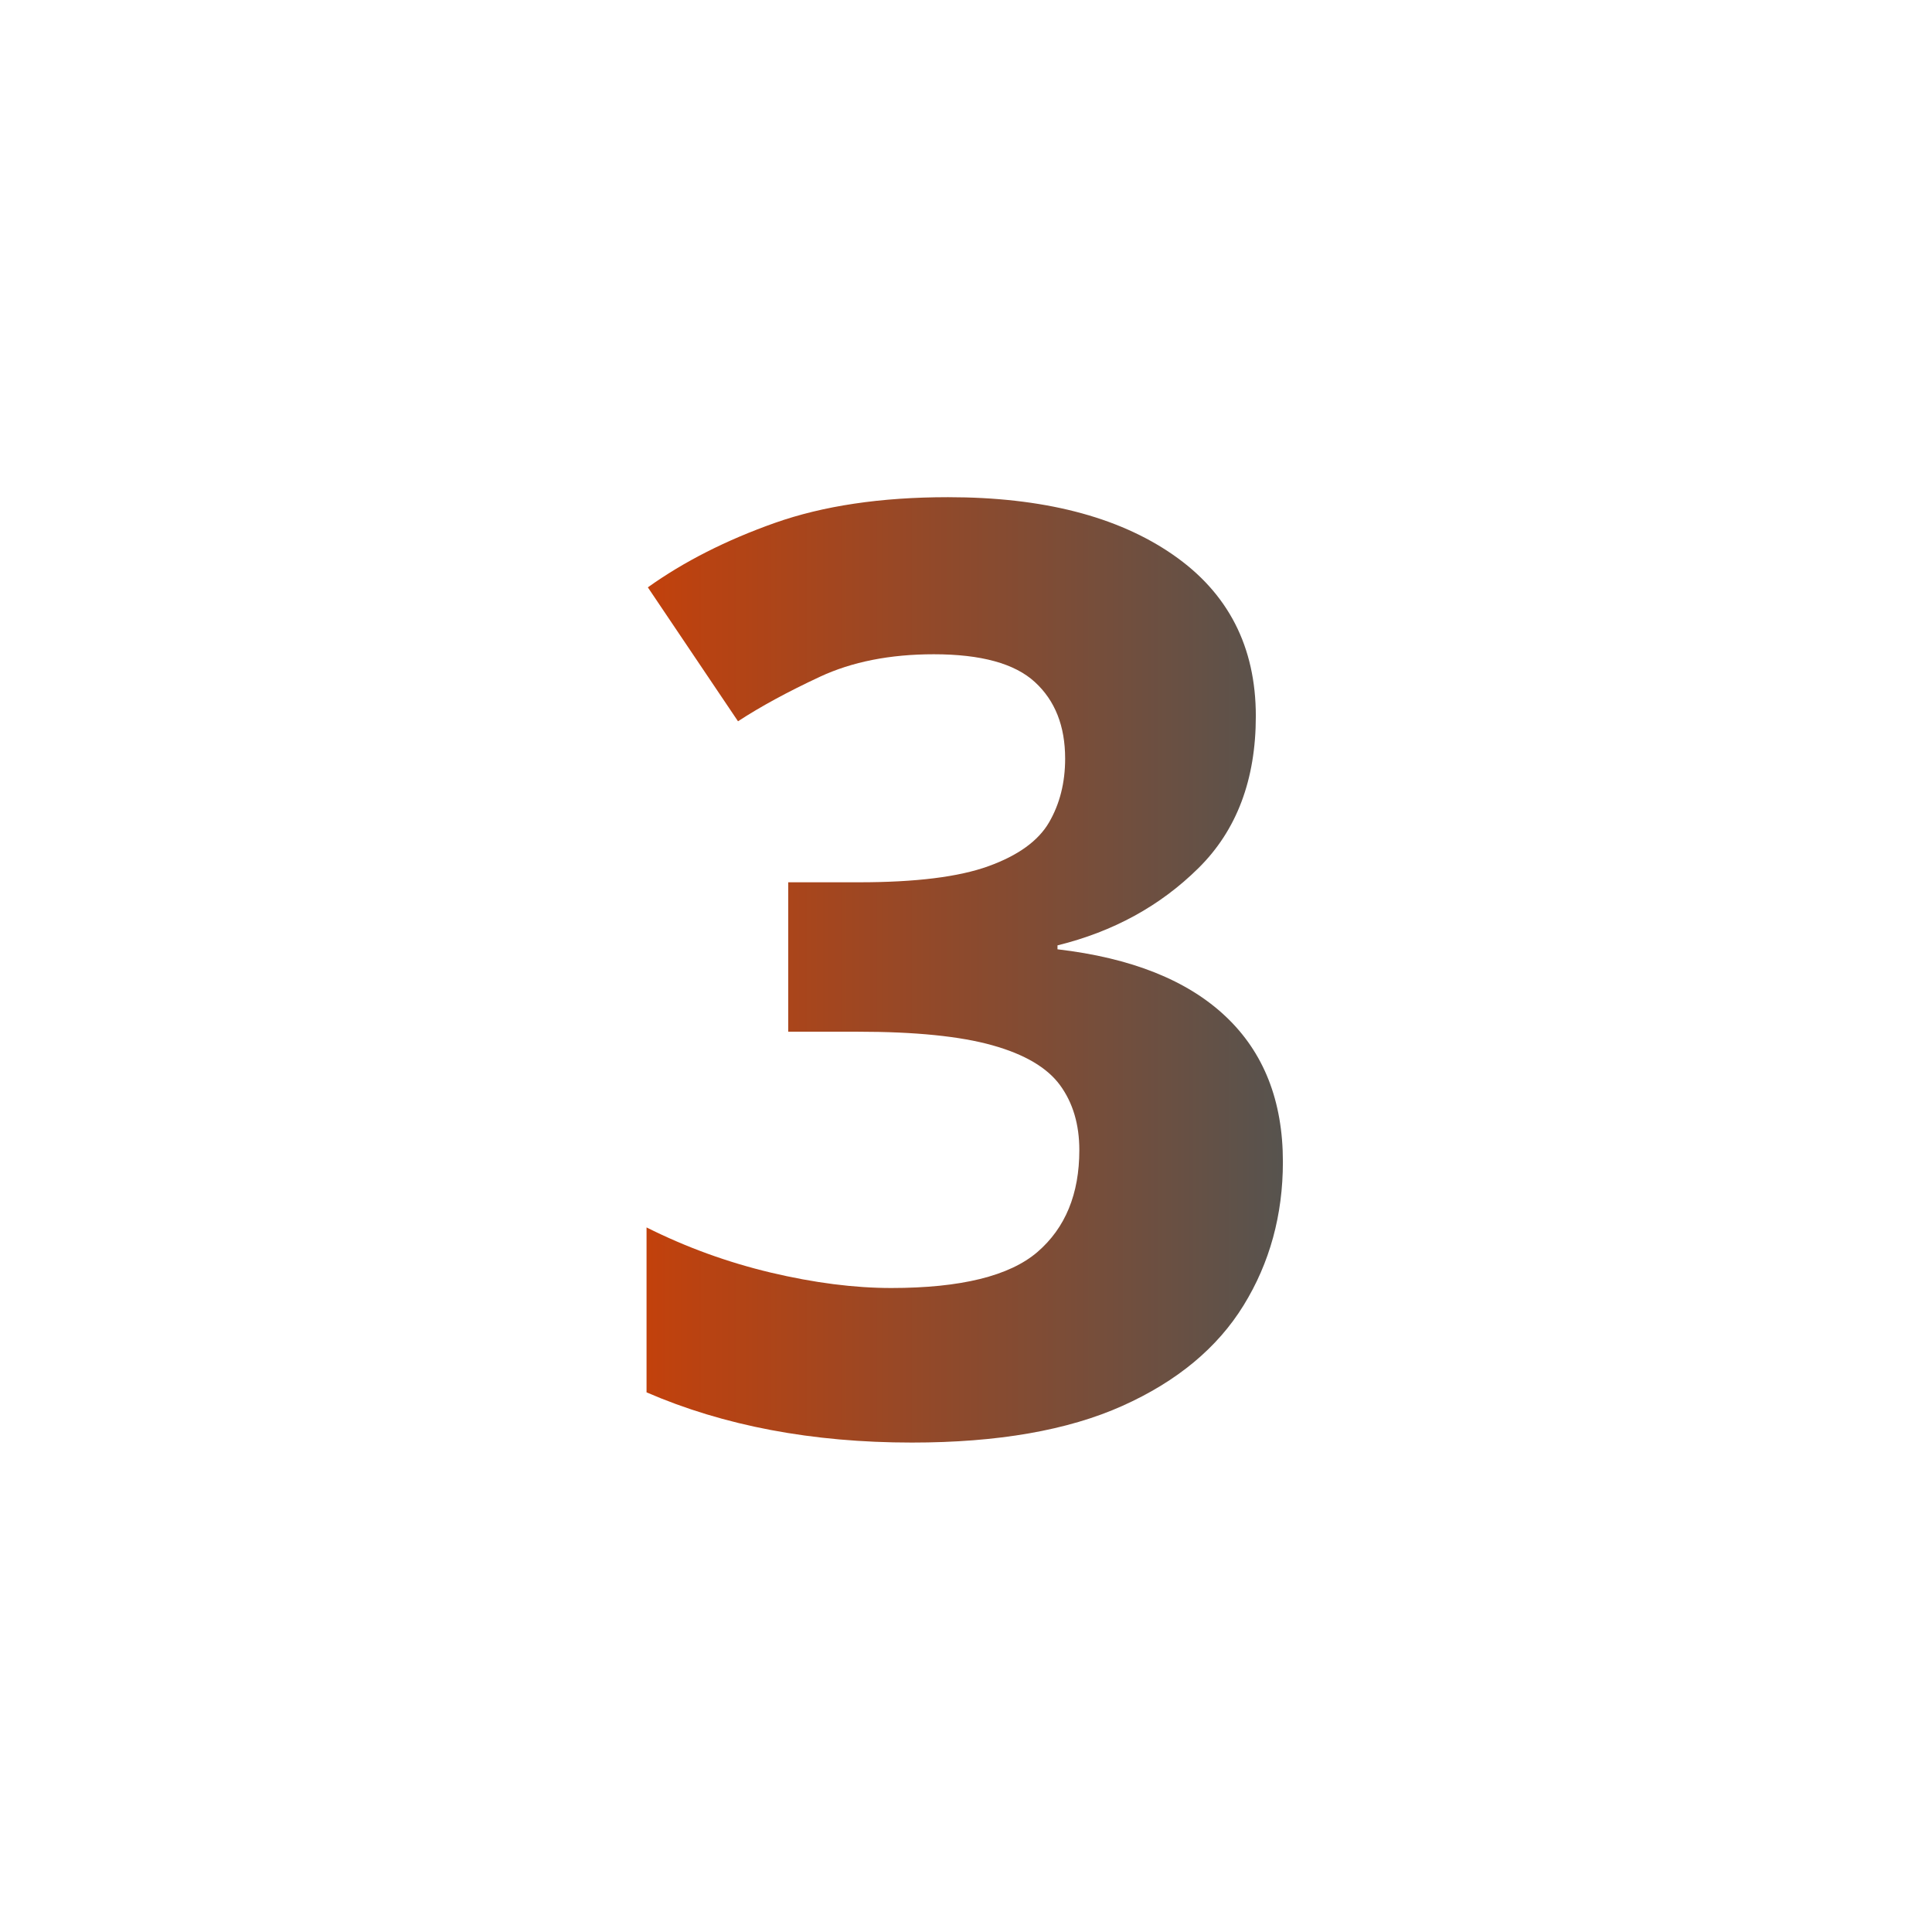
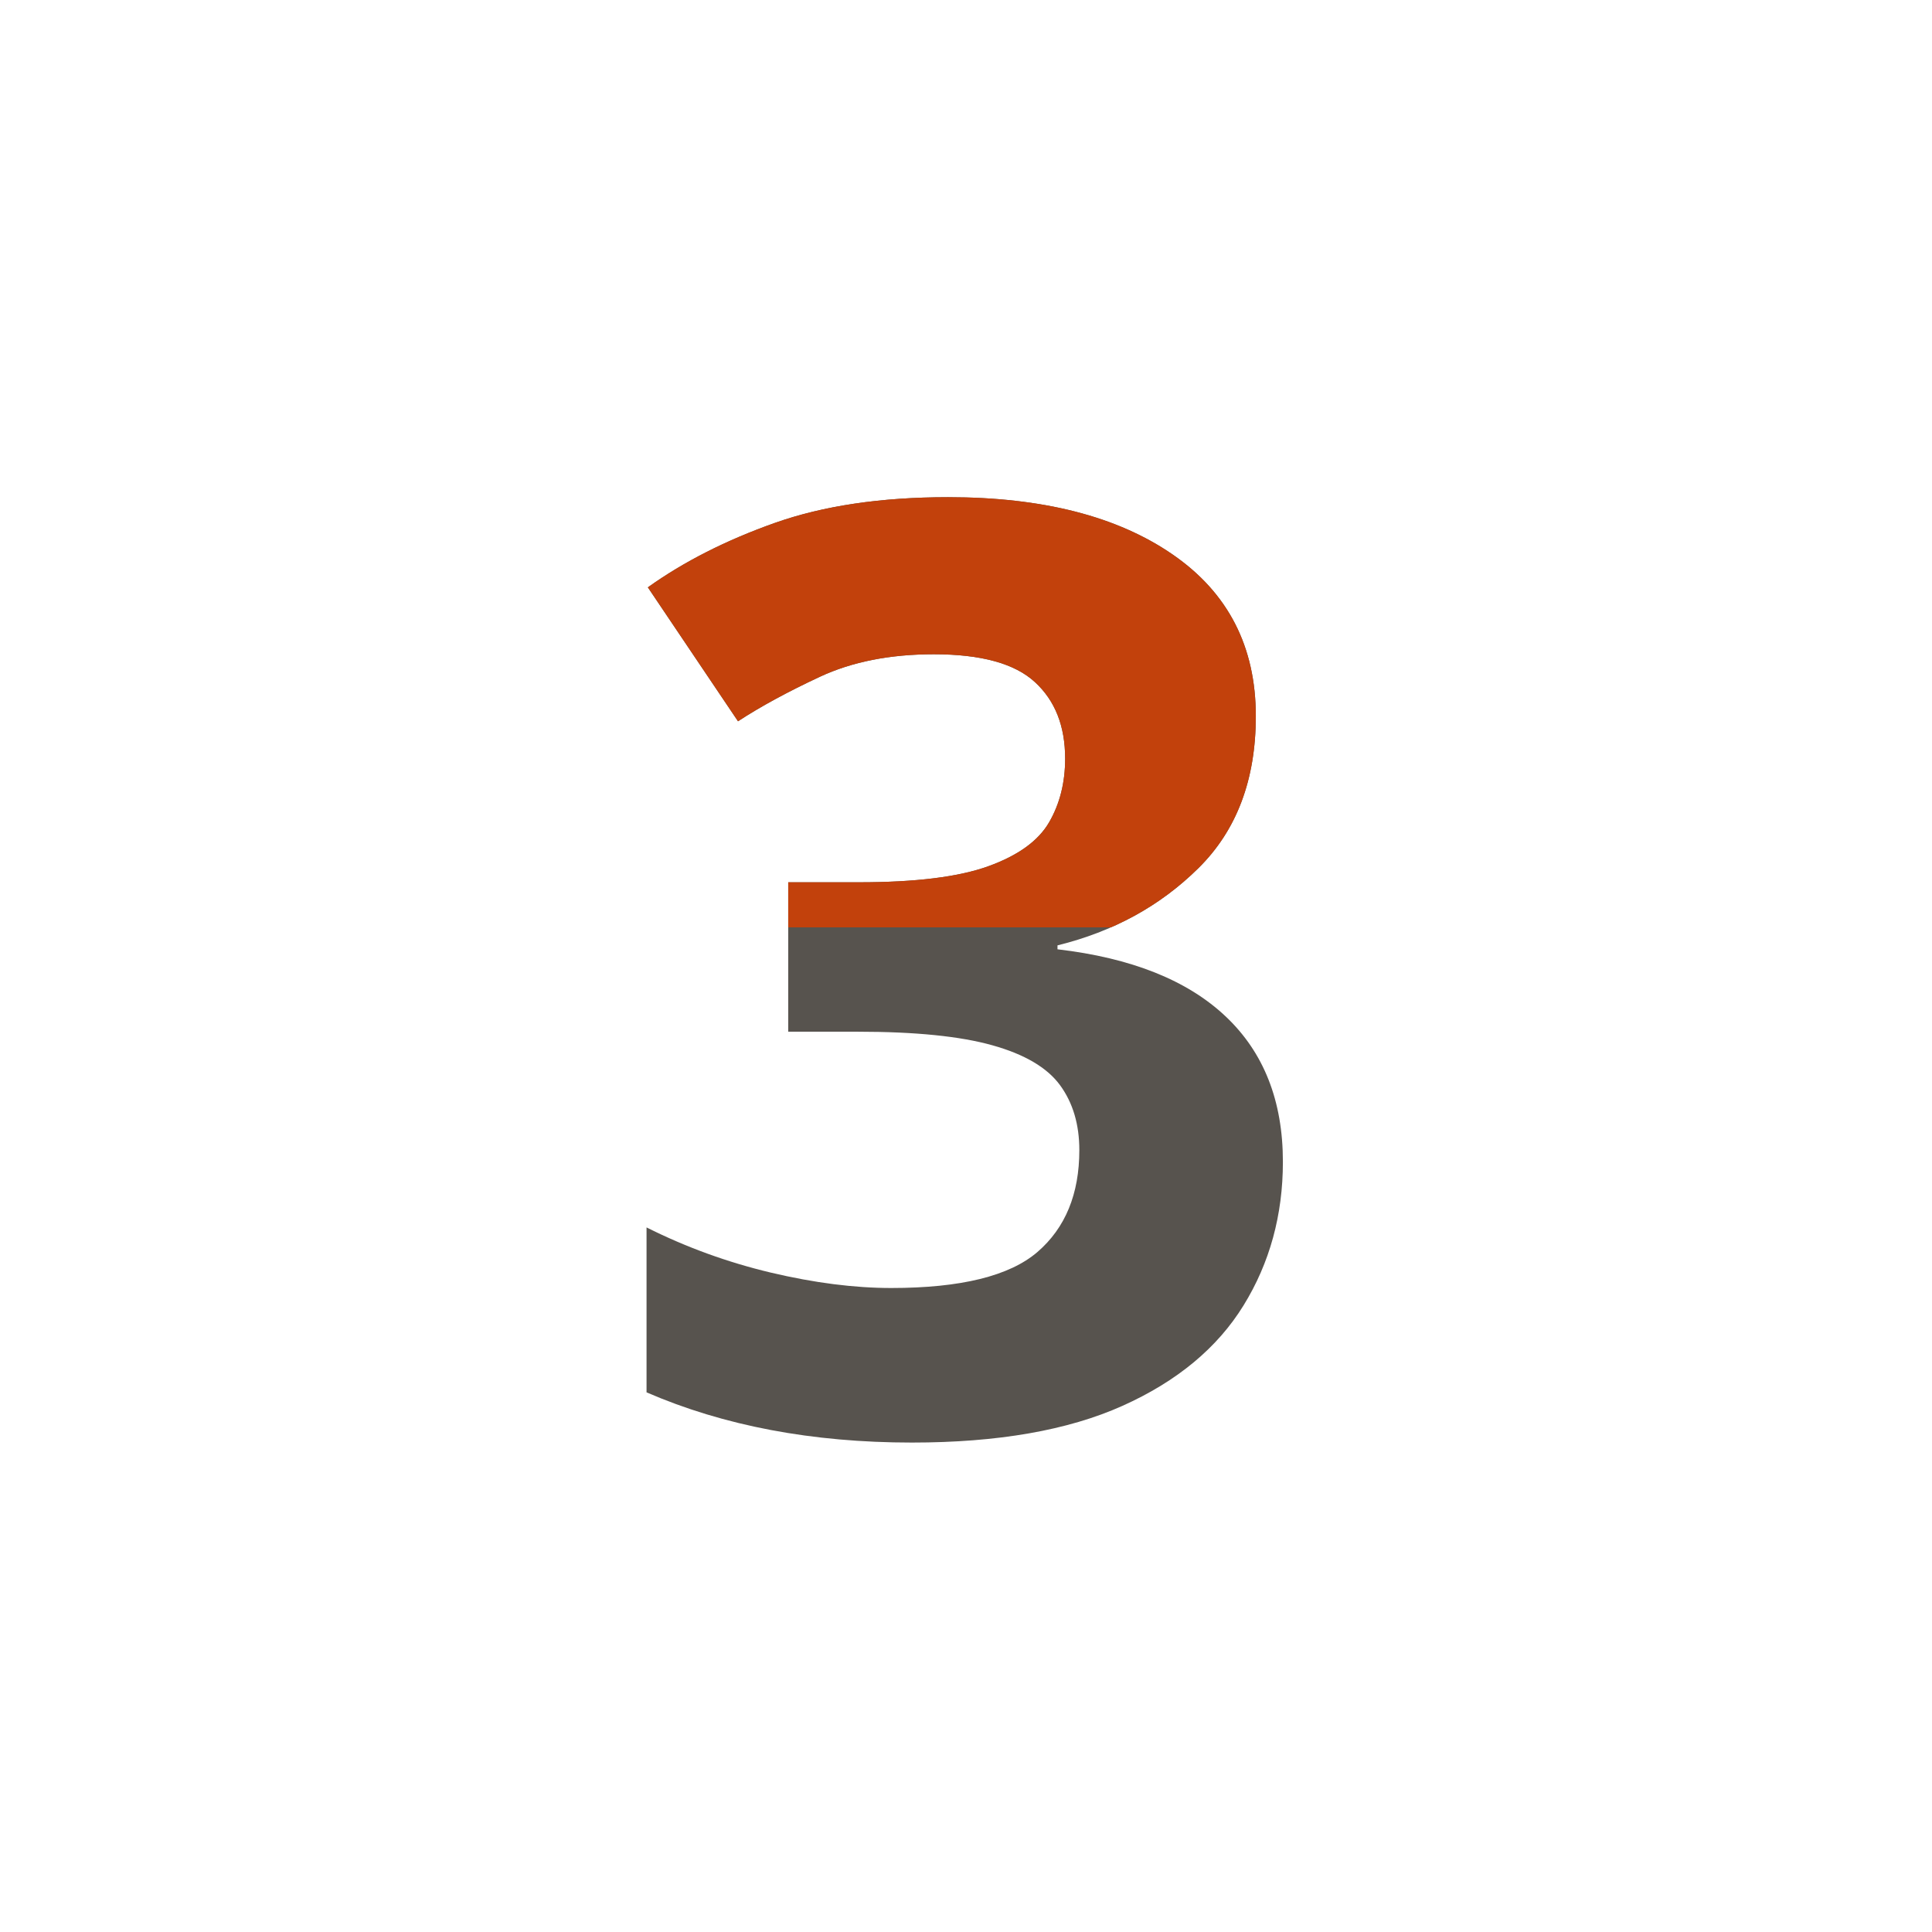
<svg xmlns="http://www.w3.org/2000/svg" viewBox="0 0 300 300" width="300" height="300" role="img" aria-labelledby="3-t 3-d">
  <defs>
-     <style>@font-face{font-family:'Outfit';src:url('https://fonts.gstatic.com/s/outfit/v15/QGYyz_MVcBeNP4NjuGObqx1XmO1I4e6yC4E.ttf') format('truetype');font-weight:600;font-display:swap}</style>
+     <style>@font-face{font-family:'Outfit';src:url('https://fonts.gstatic.com/s/outfit/v15/QGYyz_MVcBeNP4NjuGObqx1XmO1I4e6yC4E.ttf') format('truetype');font-weight:600;font-display:swap} .wm{font-family:'Outfit','Segoe UI',system-ui,sans-serif;font-weight:600;letter-spacing:.06em}</style>
    <linearGradient id="g3" gradientUnits="objectBoundingBox" x1="0" y1="0" x2="1" y2="0">
      <stop offset="0%" stop-color="#C2410C" />
      <stop offset="100%" stop-color="#57534E" />
    </linearGradient>
  </defs>
-   <text x="150" y="222" text-anchor="middle" style="font-family:'Outfit','Segoe UI',system-ui,sans-serif;font-weight:600;font-size:200px;fill:url(#g3)">3</text>
+   <clipPath id="cg">
+     <text x="150" y="222" text-anchor="middle" style="font-family:'Outfit','Segoe UI',system-ui,sans-serif;font-weight:600;font-size:200px">3</text>
+   </clipPath>
+   <text x="150" y="222" text-anchor="middle" style="font-family:'Outfit','Segoe UI',system-ui,sans-serif;font-weight:600;font-size:200px" fill="#57534E">3</text>
+   <rect x="0" y="0" width="300" height="144" fill="#C2410C" clip-path="url(#cg)" />
</svg>
